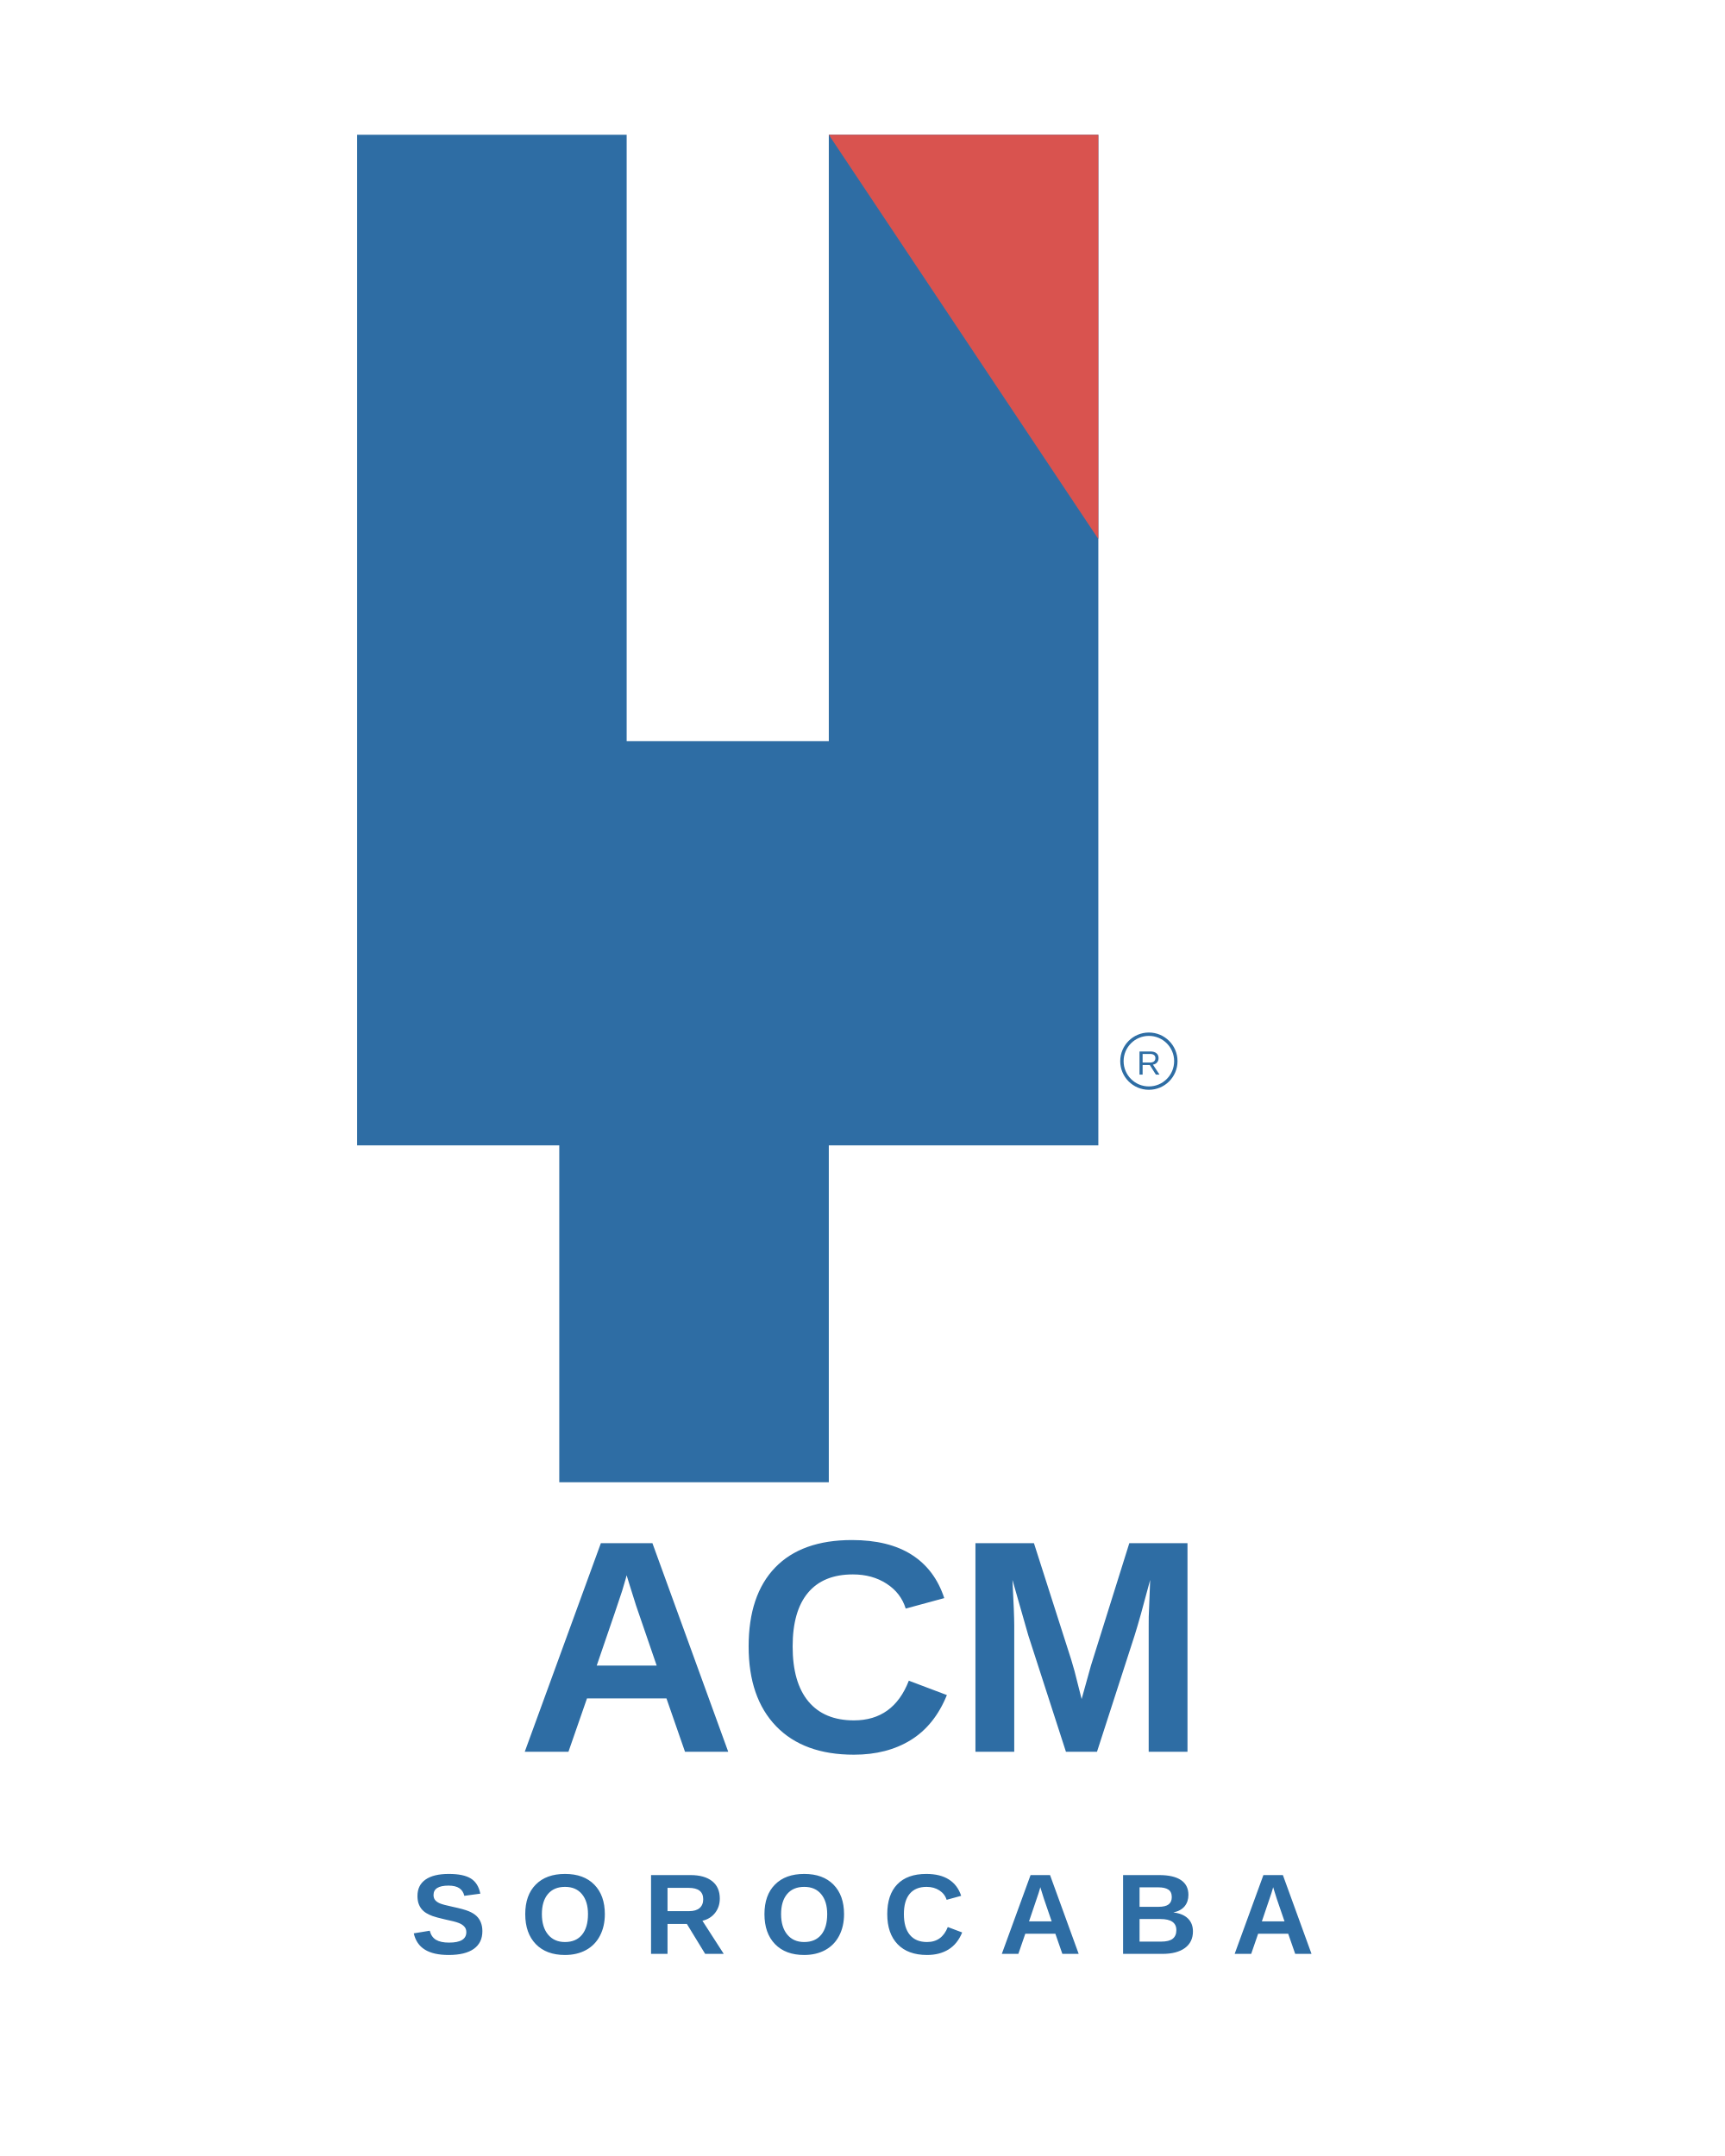
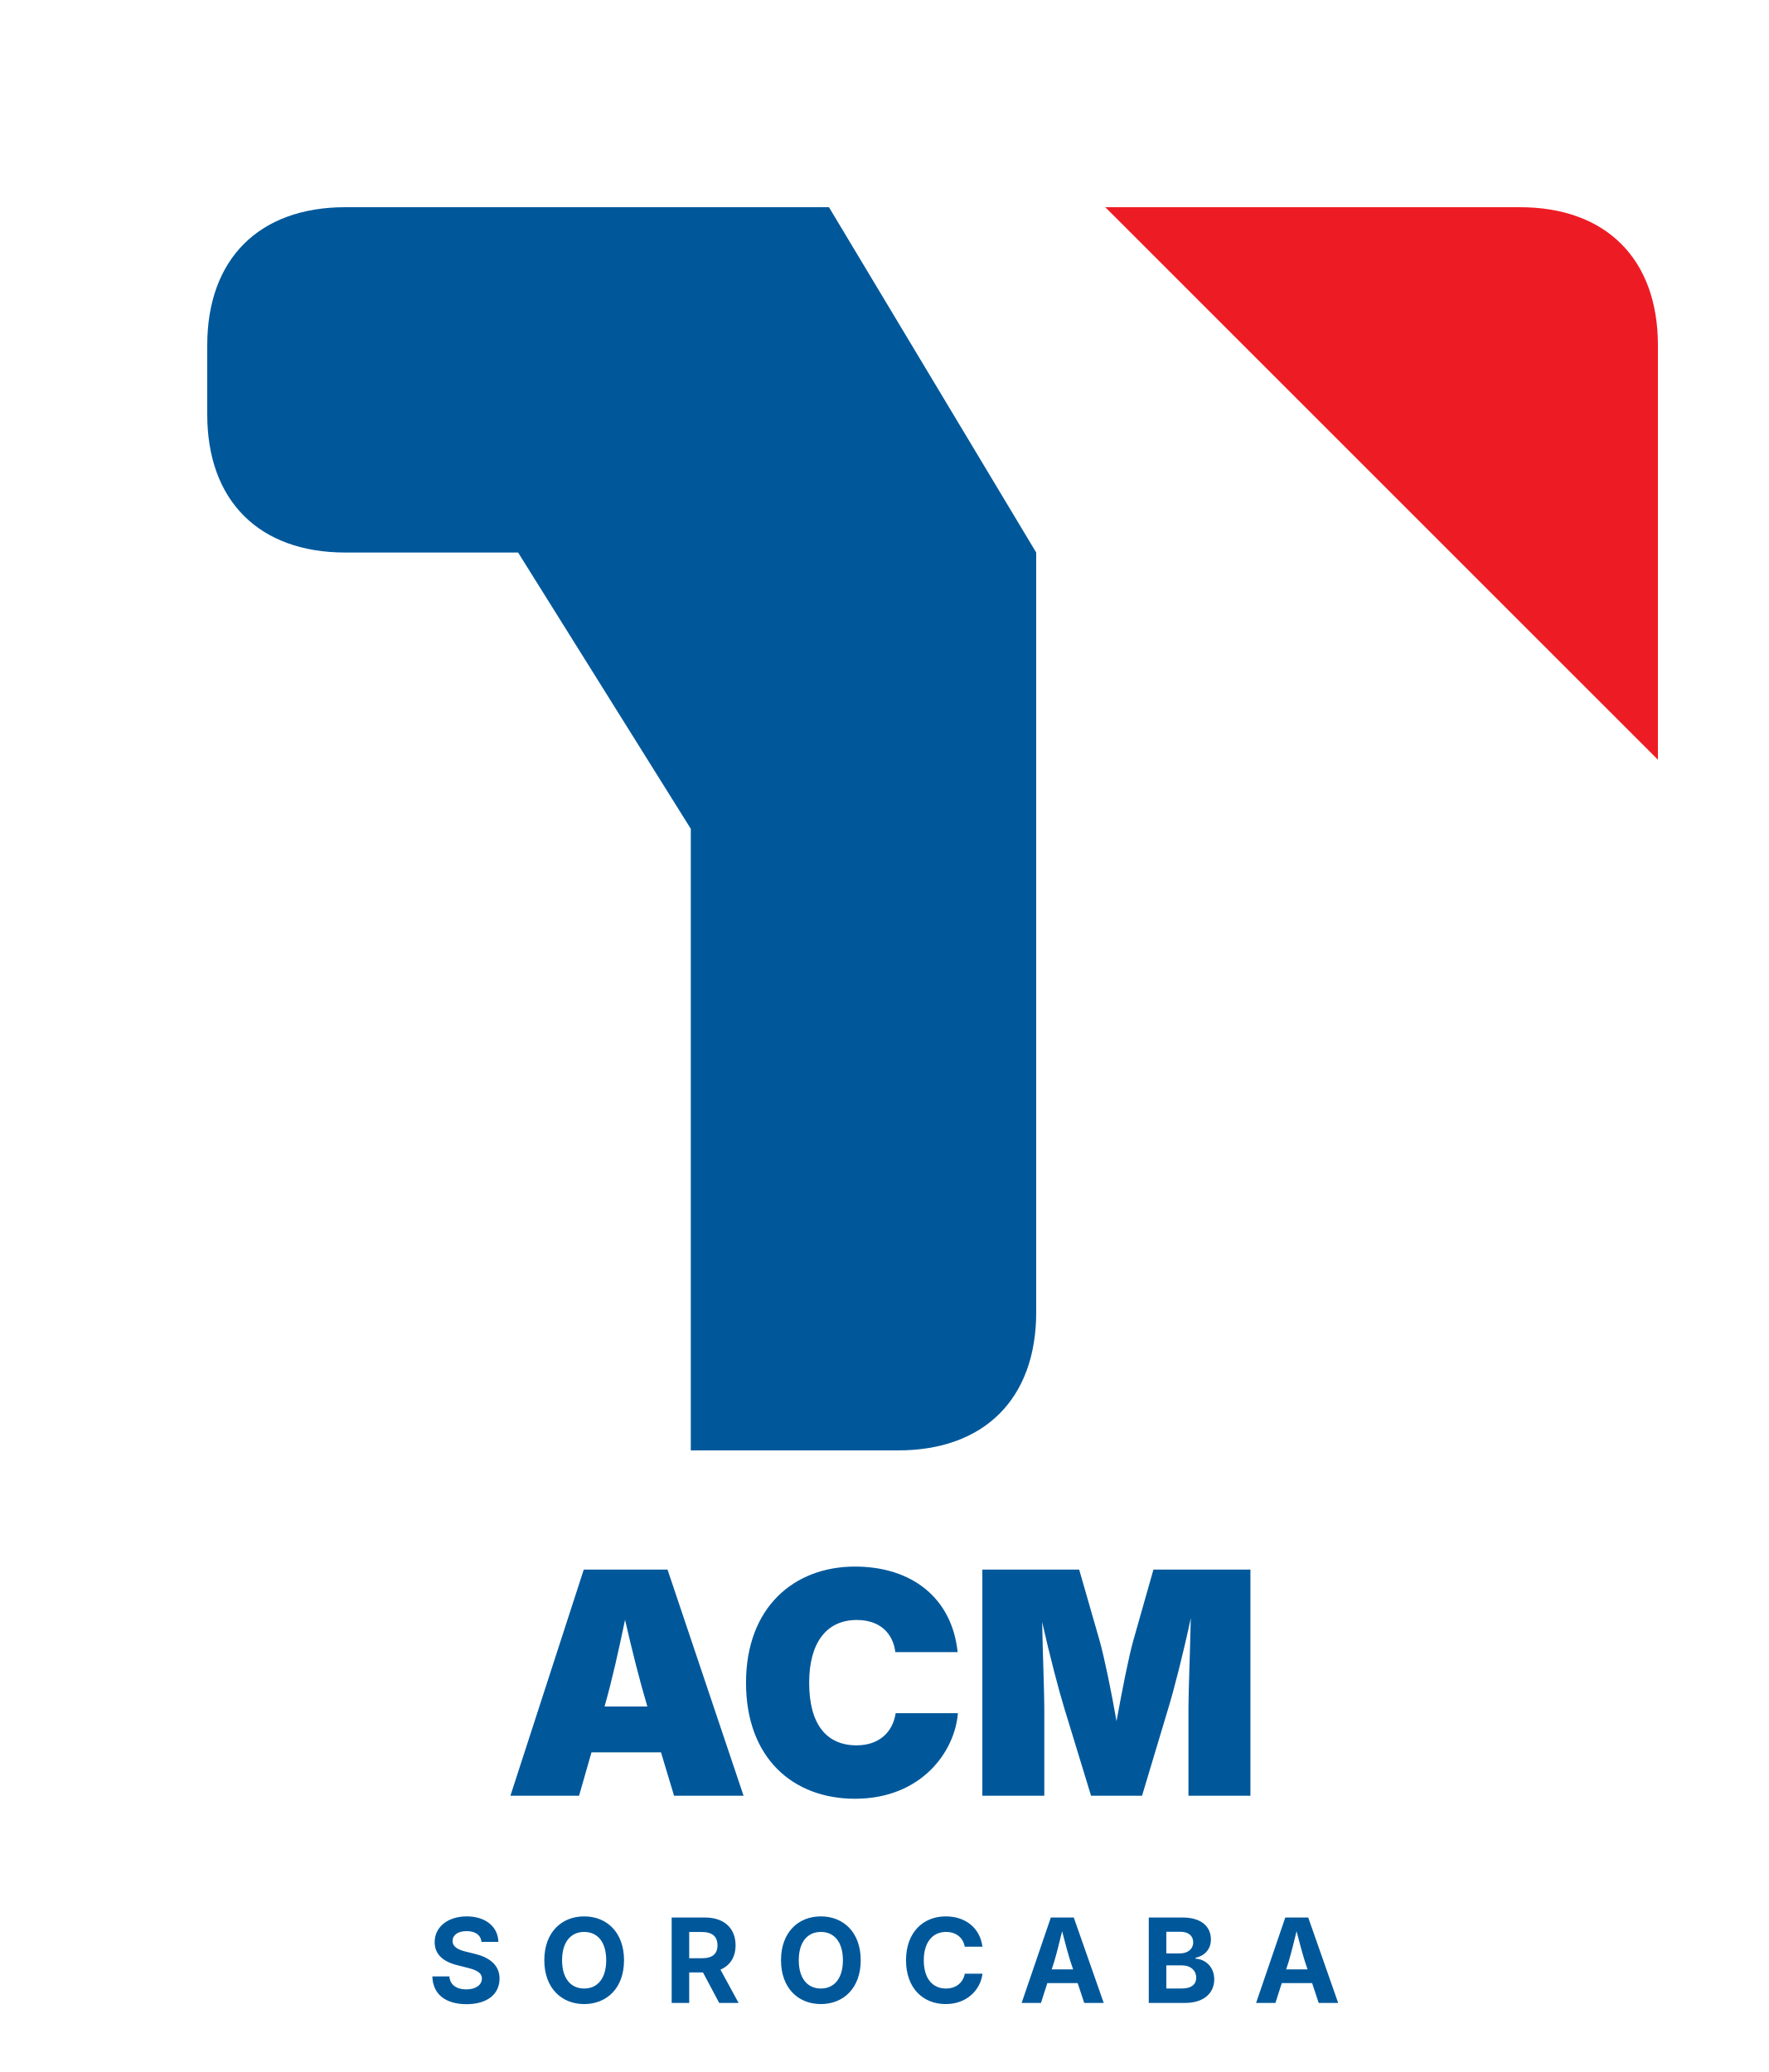
- <svg xmlns="http://www.w3.org/2000/svg" viewBox="0 0 512 640">
-   <g transform="translate(106, 40)">
-     <path d="M0 0 H80 V180 H140 V0 H220 V300 H140 V400 H60 V300 H0 Z" fill="#2E6DA4" />
-     <path d="M140 0 L220 0 L220 120 Z" fill="#D9534F" />
-     <circle cx="235" cy="275" r="8" stroke="#2E6DA4" stroke-width="1" fill="none" />
-     <text x="235" y="279" font-family="Arial" font-size="10" fill="#2E6DA4" text-anchor="middle">R</text>
+ <svg xmlns="http://www.w3.org/2000/svg" viewBox="0 0 512 600">
+   <g transform="translate(60, 40)">
+     <path d="M0 60 C0 35 15 20 40 20 H180 L240 120 V340 C240 365 225 380 200 380 H140 V200 L90 120 H40 C15 120 0 105 0 80 Z" fill="#00589b" />
+     <path d="M260 20 H380 C405 20 420 35 420 60 L420 180 Z" fill="#ed1c24" />
  </g>
-   <text x="256" y="520" font-family="Arial, sans-serif" font-weight="900" font-size="90" fill="#2E6DA4" text-anchor="middle">ACM</text>
-   <text x="256" y="580" font-family="Arial, sans-serif" font-weight="700" font-size="34" fill="#2E6DA4" text-anchor="middle" letter-spacing="10">SOROCABA</text>
+   <text x="256" y="520" font-family="'Inter', Arial, sans-serif" font-weight="900" font-size="90" fill="#00589b" text-anchor="middle">ACM</text>
+   <text x="256" y="580" font-family="'Inter', Arial, sans-serif" font-weight="700" font-size="34" fill="#00589b" text-anchor="middle" letter-spacing="10">SOROCABA</text>
</svg>
